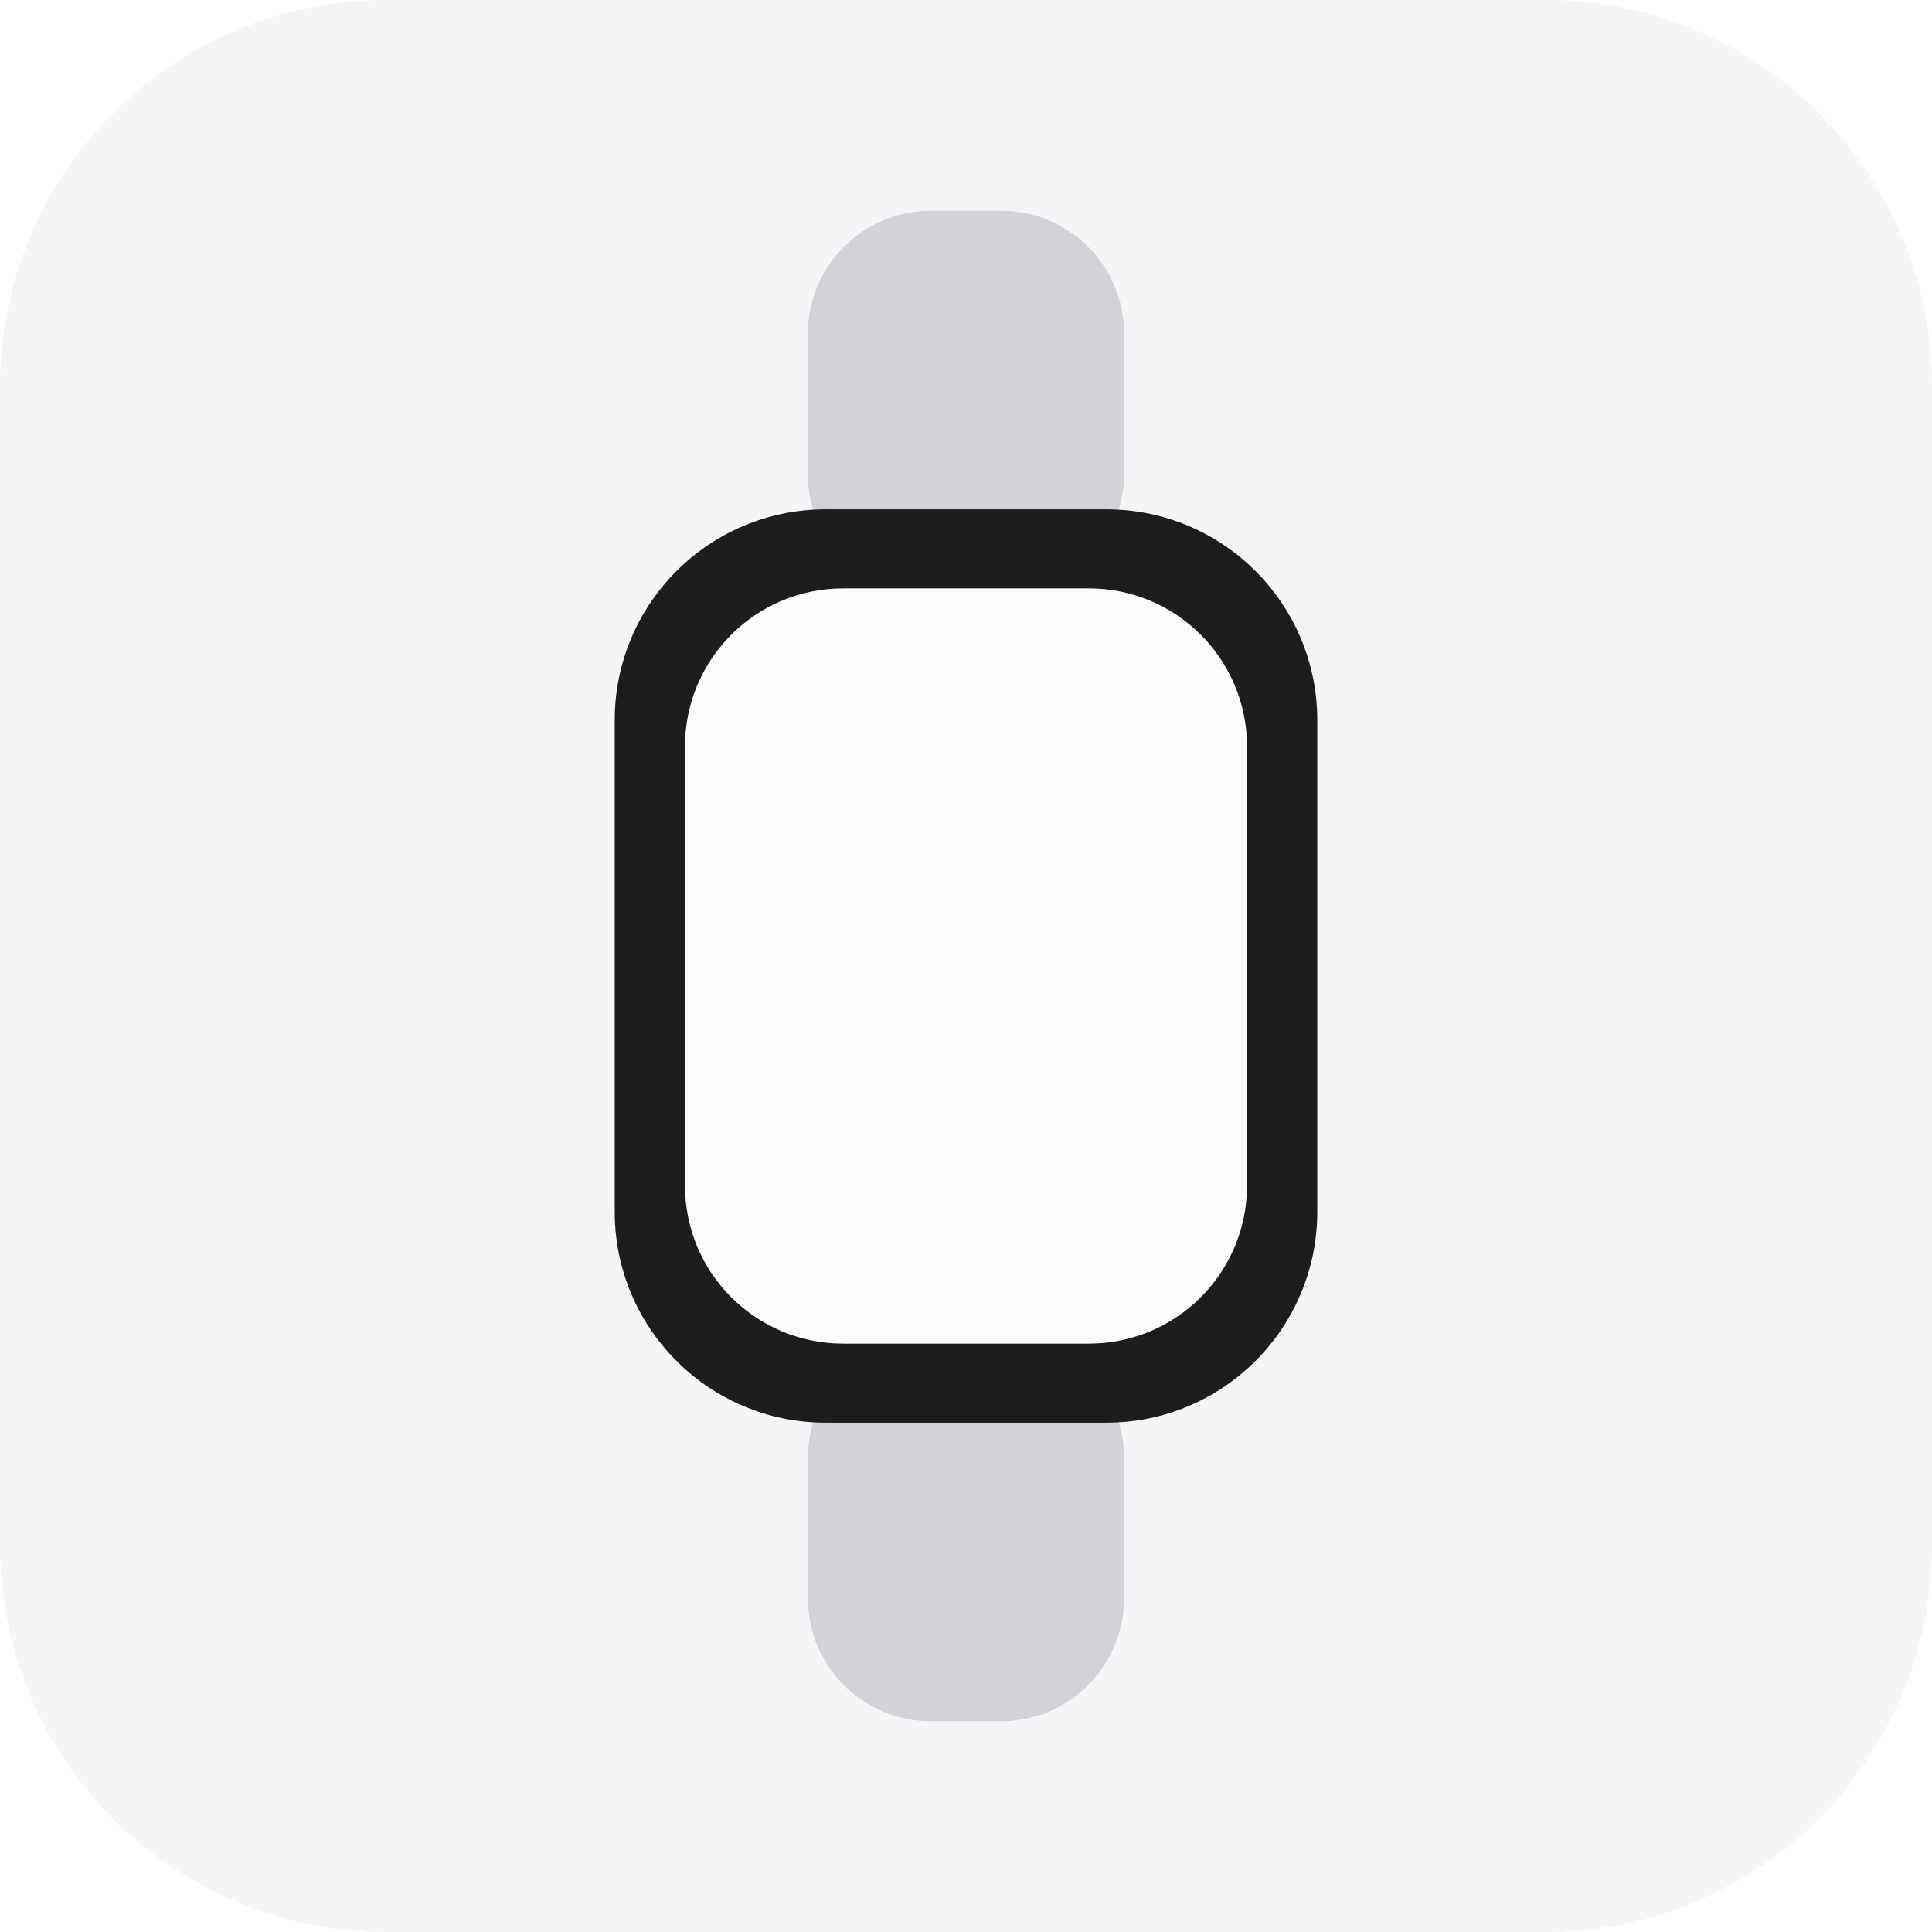
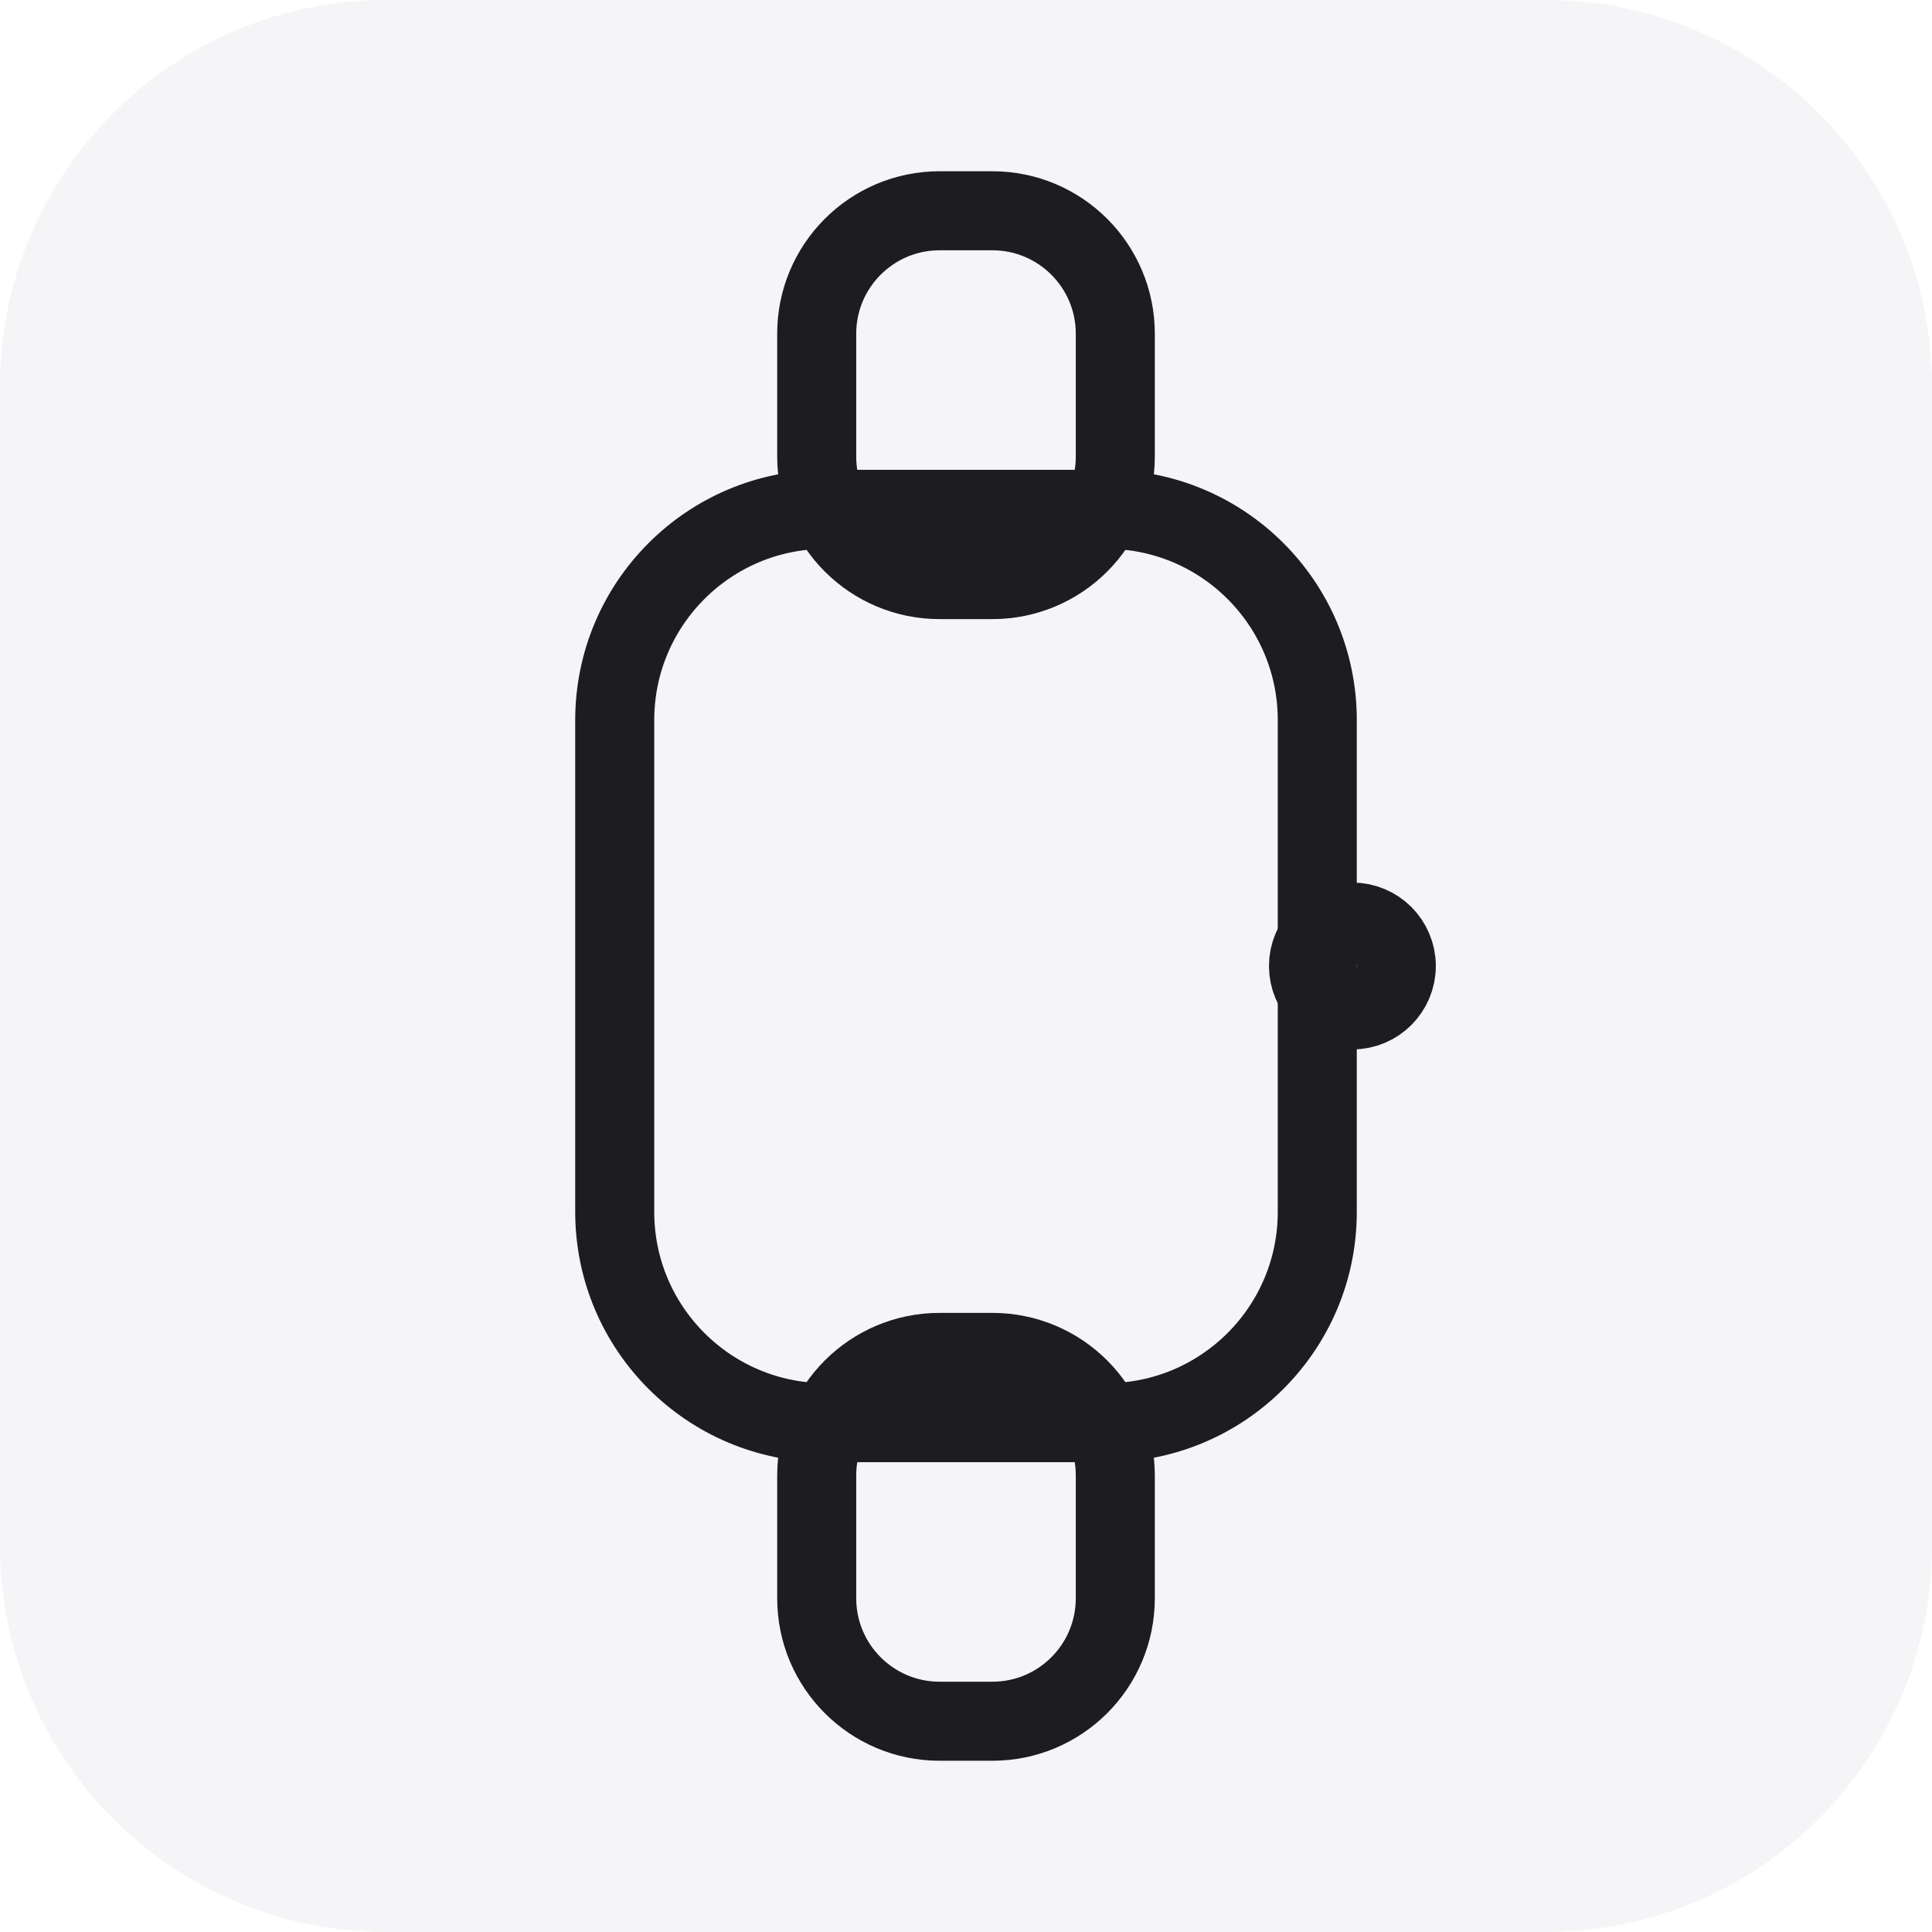
- <svg xmlns="http://www.w3.org/2000/svg" viewBox="0 0 220 220" role="img" aria-label="Apple Watch placeholder">
+ <svg xmlns="http://www.w3.org/2000/svg" viewBox="0 0 220 220" role="img" aria-label="Apple Watch icon">
  <rect width="220" height="220" rx="44" fill="#f5f5f7" />
-   <rect x="92" y="24" width="36" height="44" rx="14" fill="#d2d2d7" />
-   <rect x="92" y="152" width="36" height="44" rx="14" fill="#d2d2d7" />
-   <rect x="70" y="58" width="80" height="104" rx="24" fill="#1d1d1f" />
-   <rect x="78" y="67" width="64" height="86" rx="18" fill="#fbfbfd" />
+   <g fill="none" stroke="#1d1d1f" stroke-width="9" stroke-linecap="round" stroke-linejoin="round">
+     <rect x="93" y="24" width="34" height="42" rx="14" />
+     <rect x="93" y="154" width="34" height="42" rx="14" />
+     <rect x="70" y="58" width="80" height="104" rx="24" />
+     <circle cx="154" cy="110" r="5" />
+   </g>
</svg>
